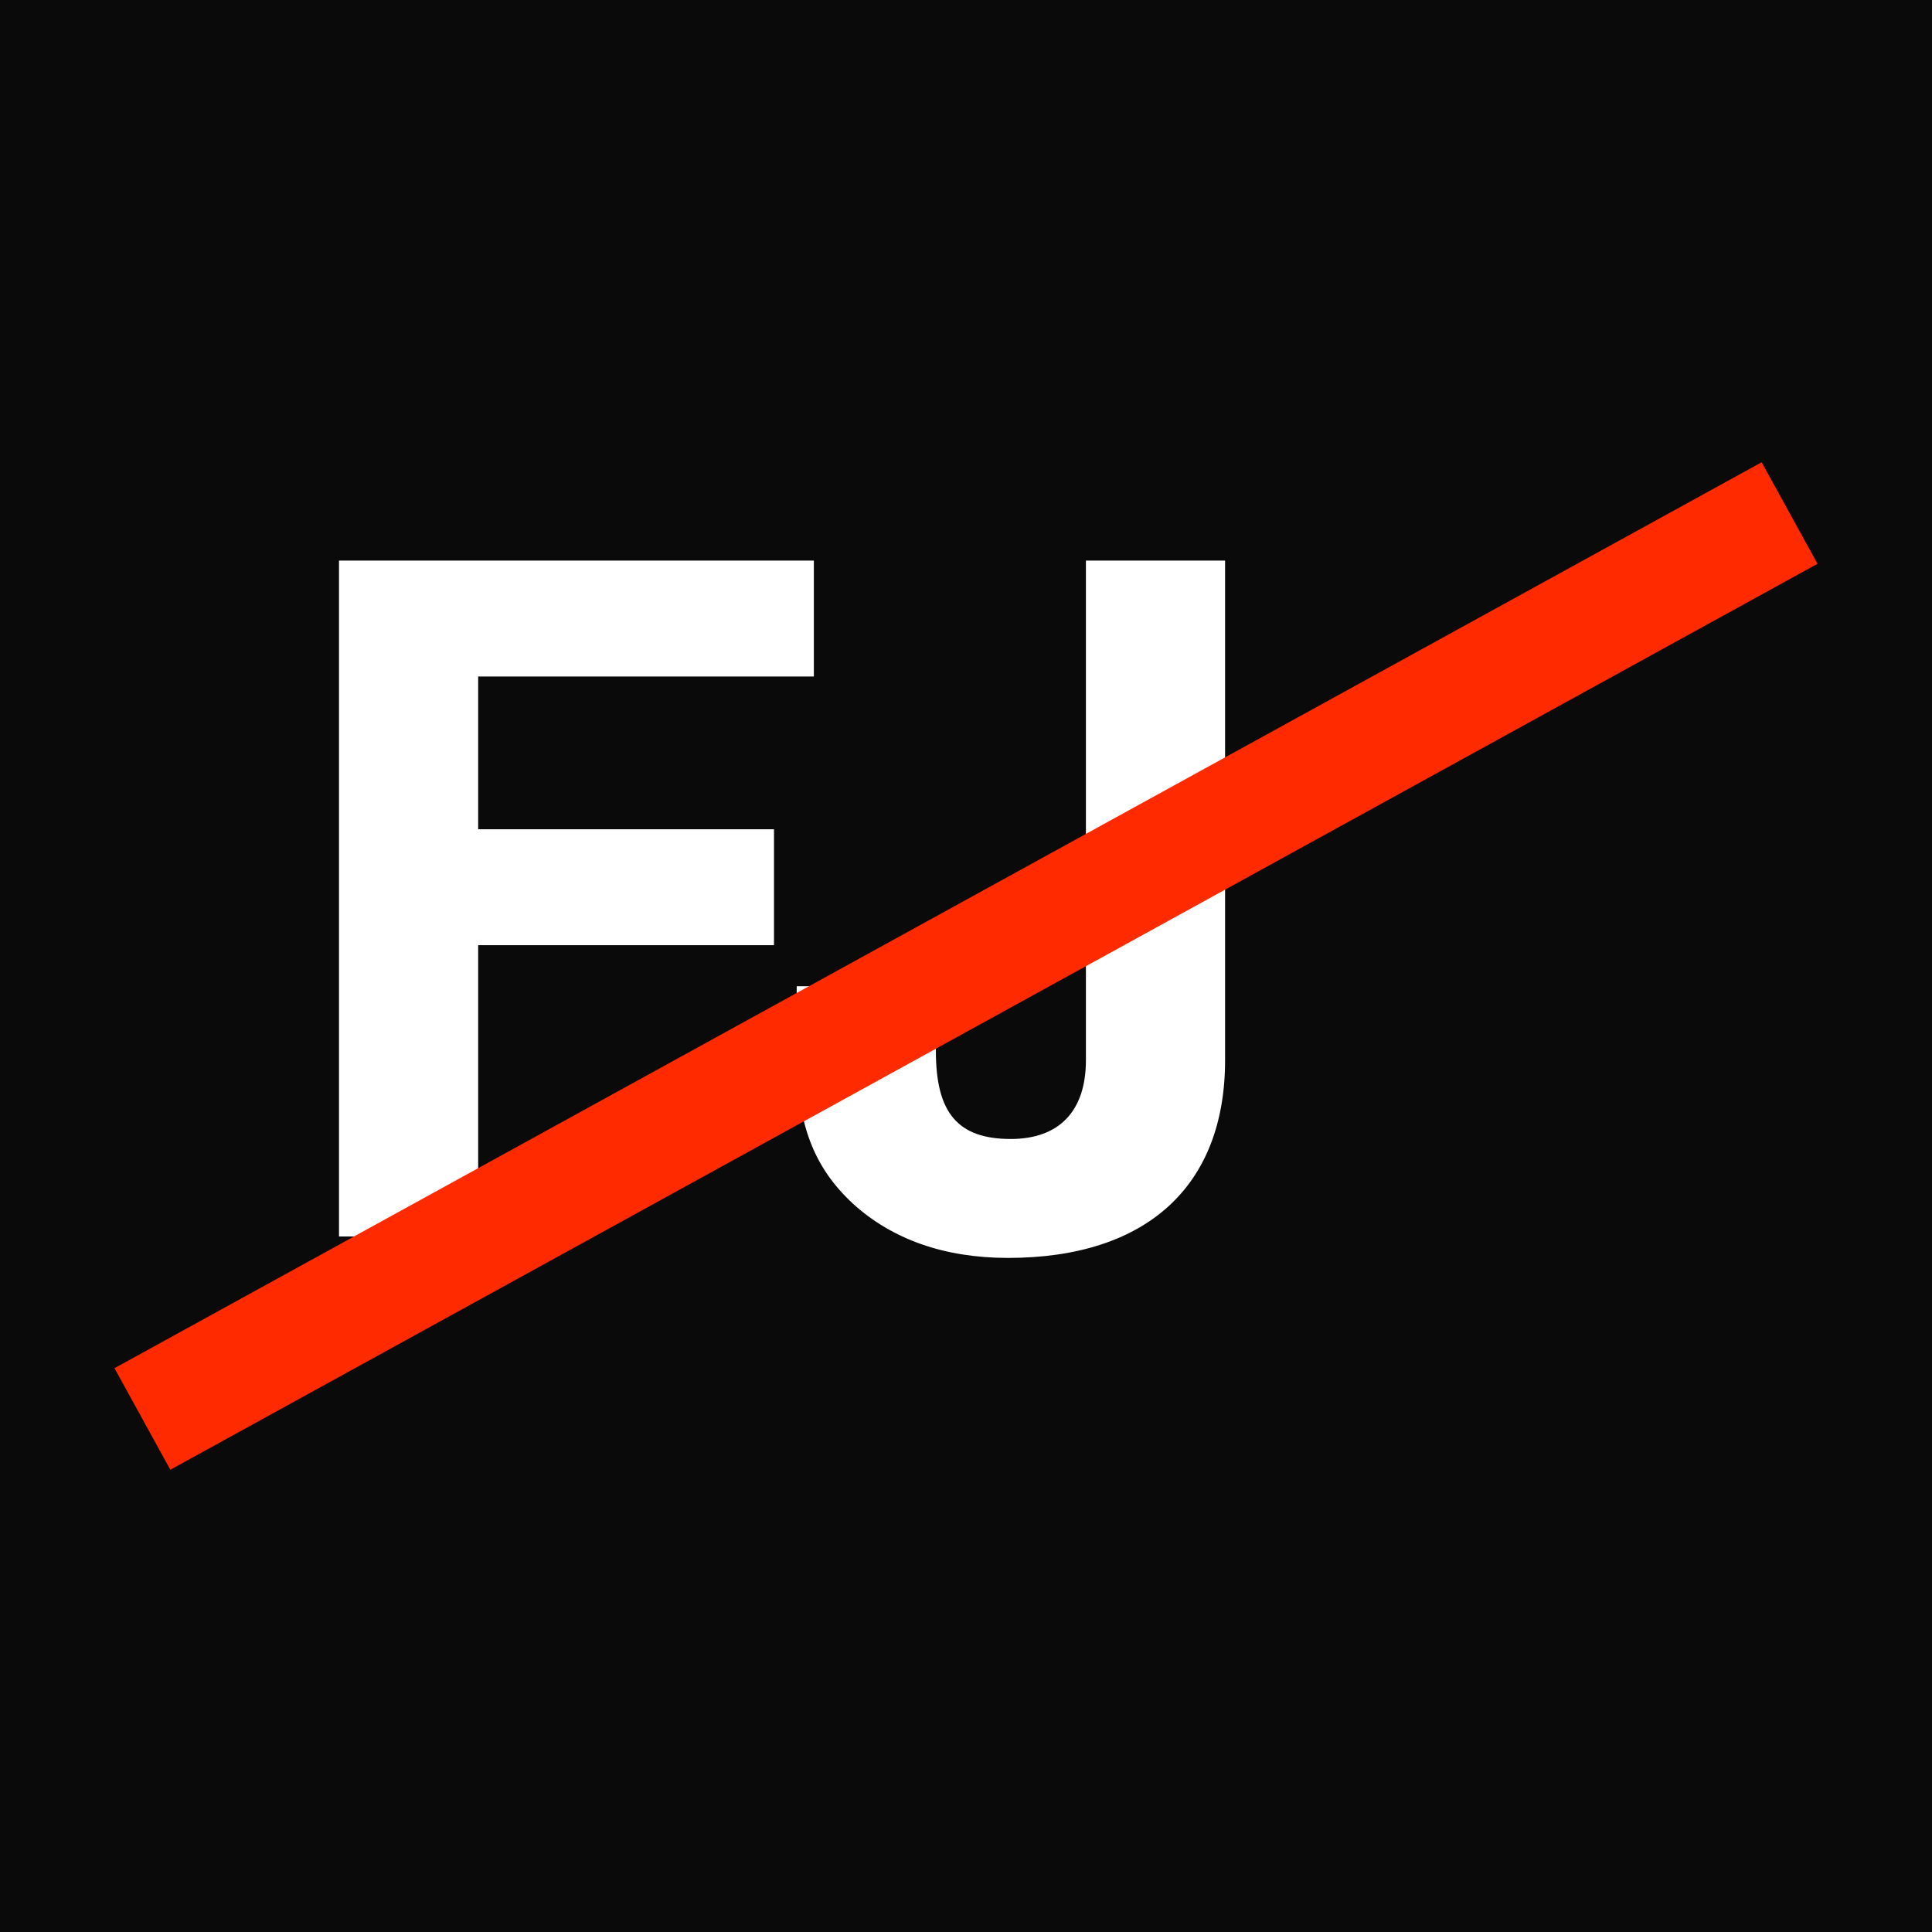
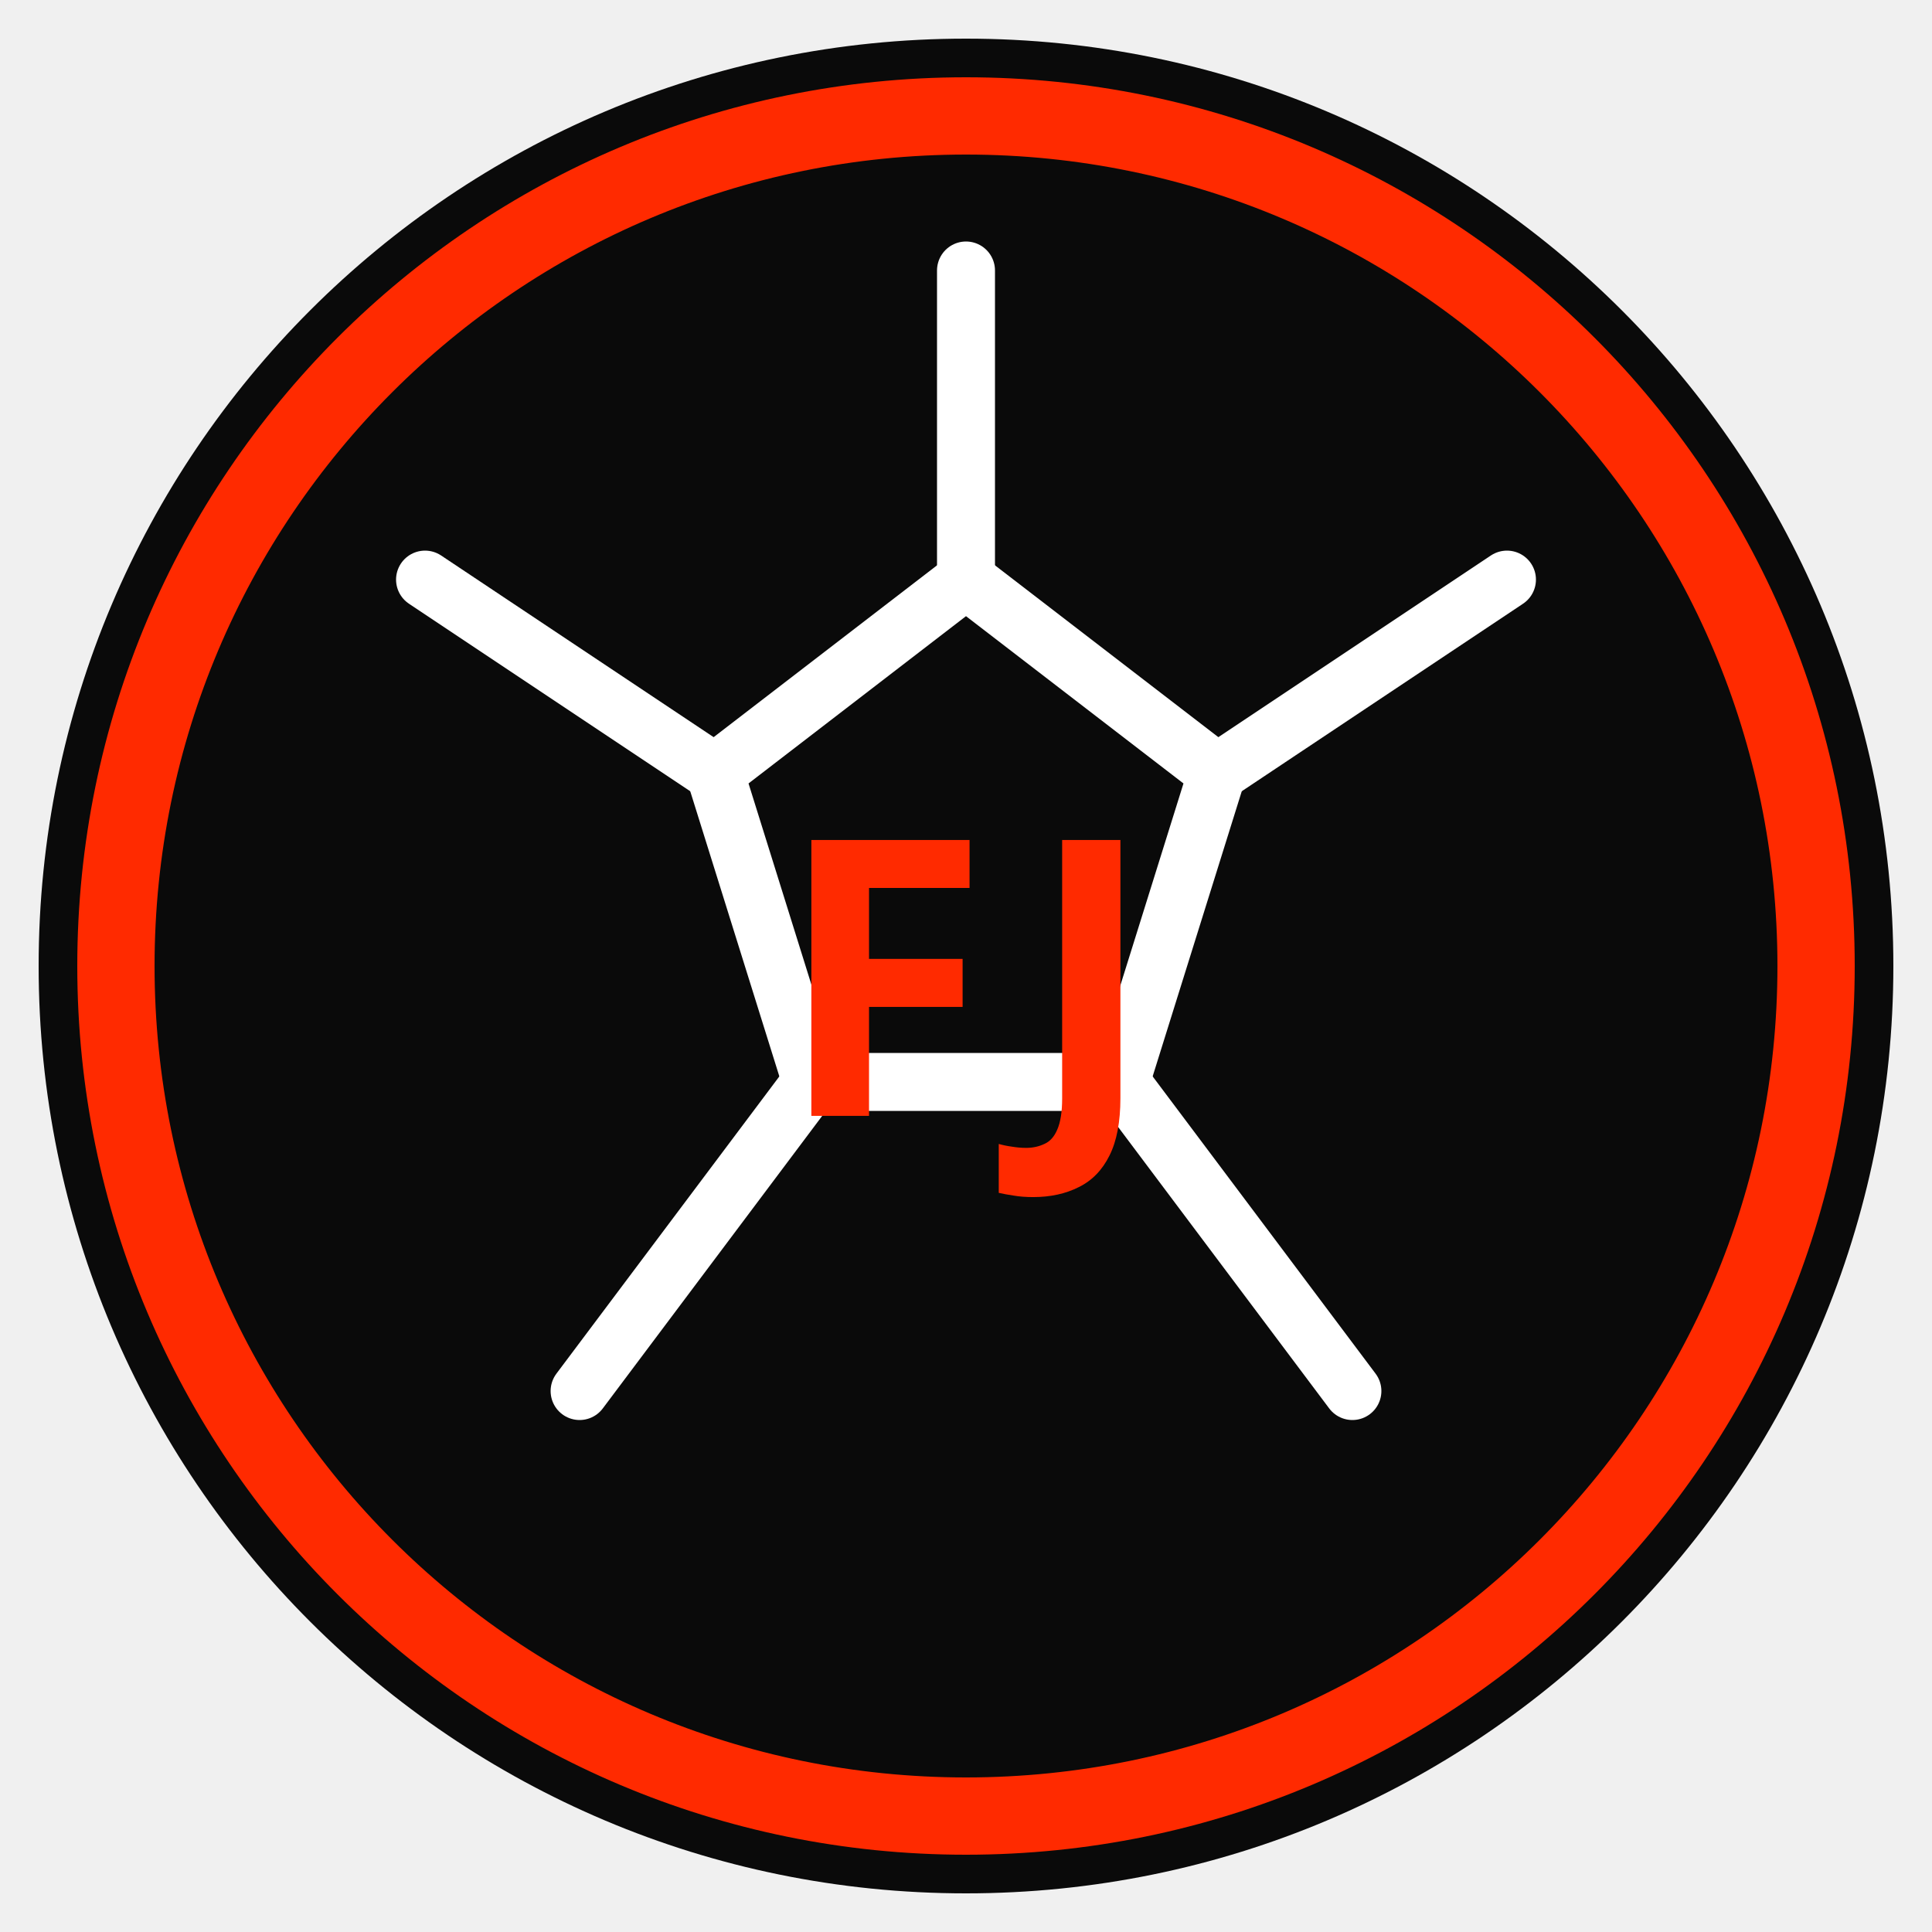
<svg xmlns="http://www.w3.org/2000/svg" viewBox="0 0 100 100">
-   <rect width="100" height="100" fill="#0a0a0a" />
-   <text x="14" y="64" font-family="Arial Black, Helvetica, sans-serif" font-weight="900" font-size="48" fill="#ffffff" letter-spacing="-2">FJ</text>
-   <line x1="10" y1="72" x2="90" y2="28" stroke="#FF2A00" stroke-width="6" stroke-linecap="square" />
+   <circle cx="50" cy="50" r="48" fill="#0a0a0a" />
+   <circle cx="50" cy="50" r="44" fill="none" stroke="#FF2A00" stroke-width="4" />
+   <polygon points="50,30 63,40 58,56 42,56 37,40" fill="none" stroke="#FFFFFF" stroke-width="3" stroke-linejoin="round" />
+   <line x1="50" y1="30" x2="50" y2="14" stroke="#FFFFFF" stroke-width="3" stroke-linecap="round" />
+   <line x1="63" y1="40" x2="78" y2="30" stroke="#FFFFFF" stroke-width="3" stroke-linecap="round" />
+   <line x1="58" y1="56" x2="70" y2="72" stroke="#FFFFFF" stroke-width="3" stroke-linecap="round" />
+   <line x1="42" y1="56" x2="30" y2="72" stroke="#FFFFFF" stroke-width="3" stroke-linecap="round" />
+   <line x1="37" y1="40" x2="22" y2="30" stroke="#FFFFFF" stroke-width="3" stroke-linecap="round" />
+   <text x="50" y="50" font-family="Impact, Arial Black, sans-serif" font-weight="900" font-size="20" fill="#FF2A00" text-anchor="middle" dominant-baseline="central" letter-spacing="2">FJ</text>
</svg>
